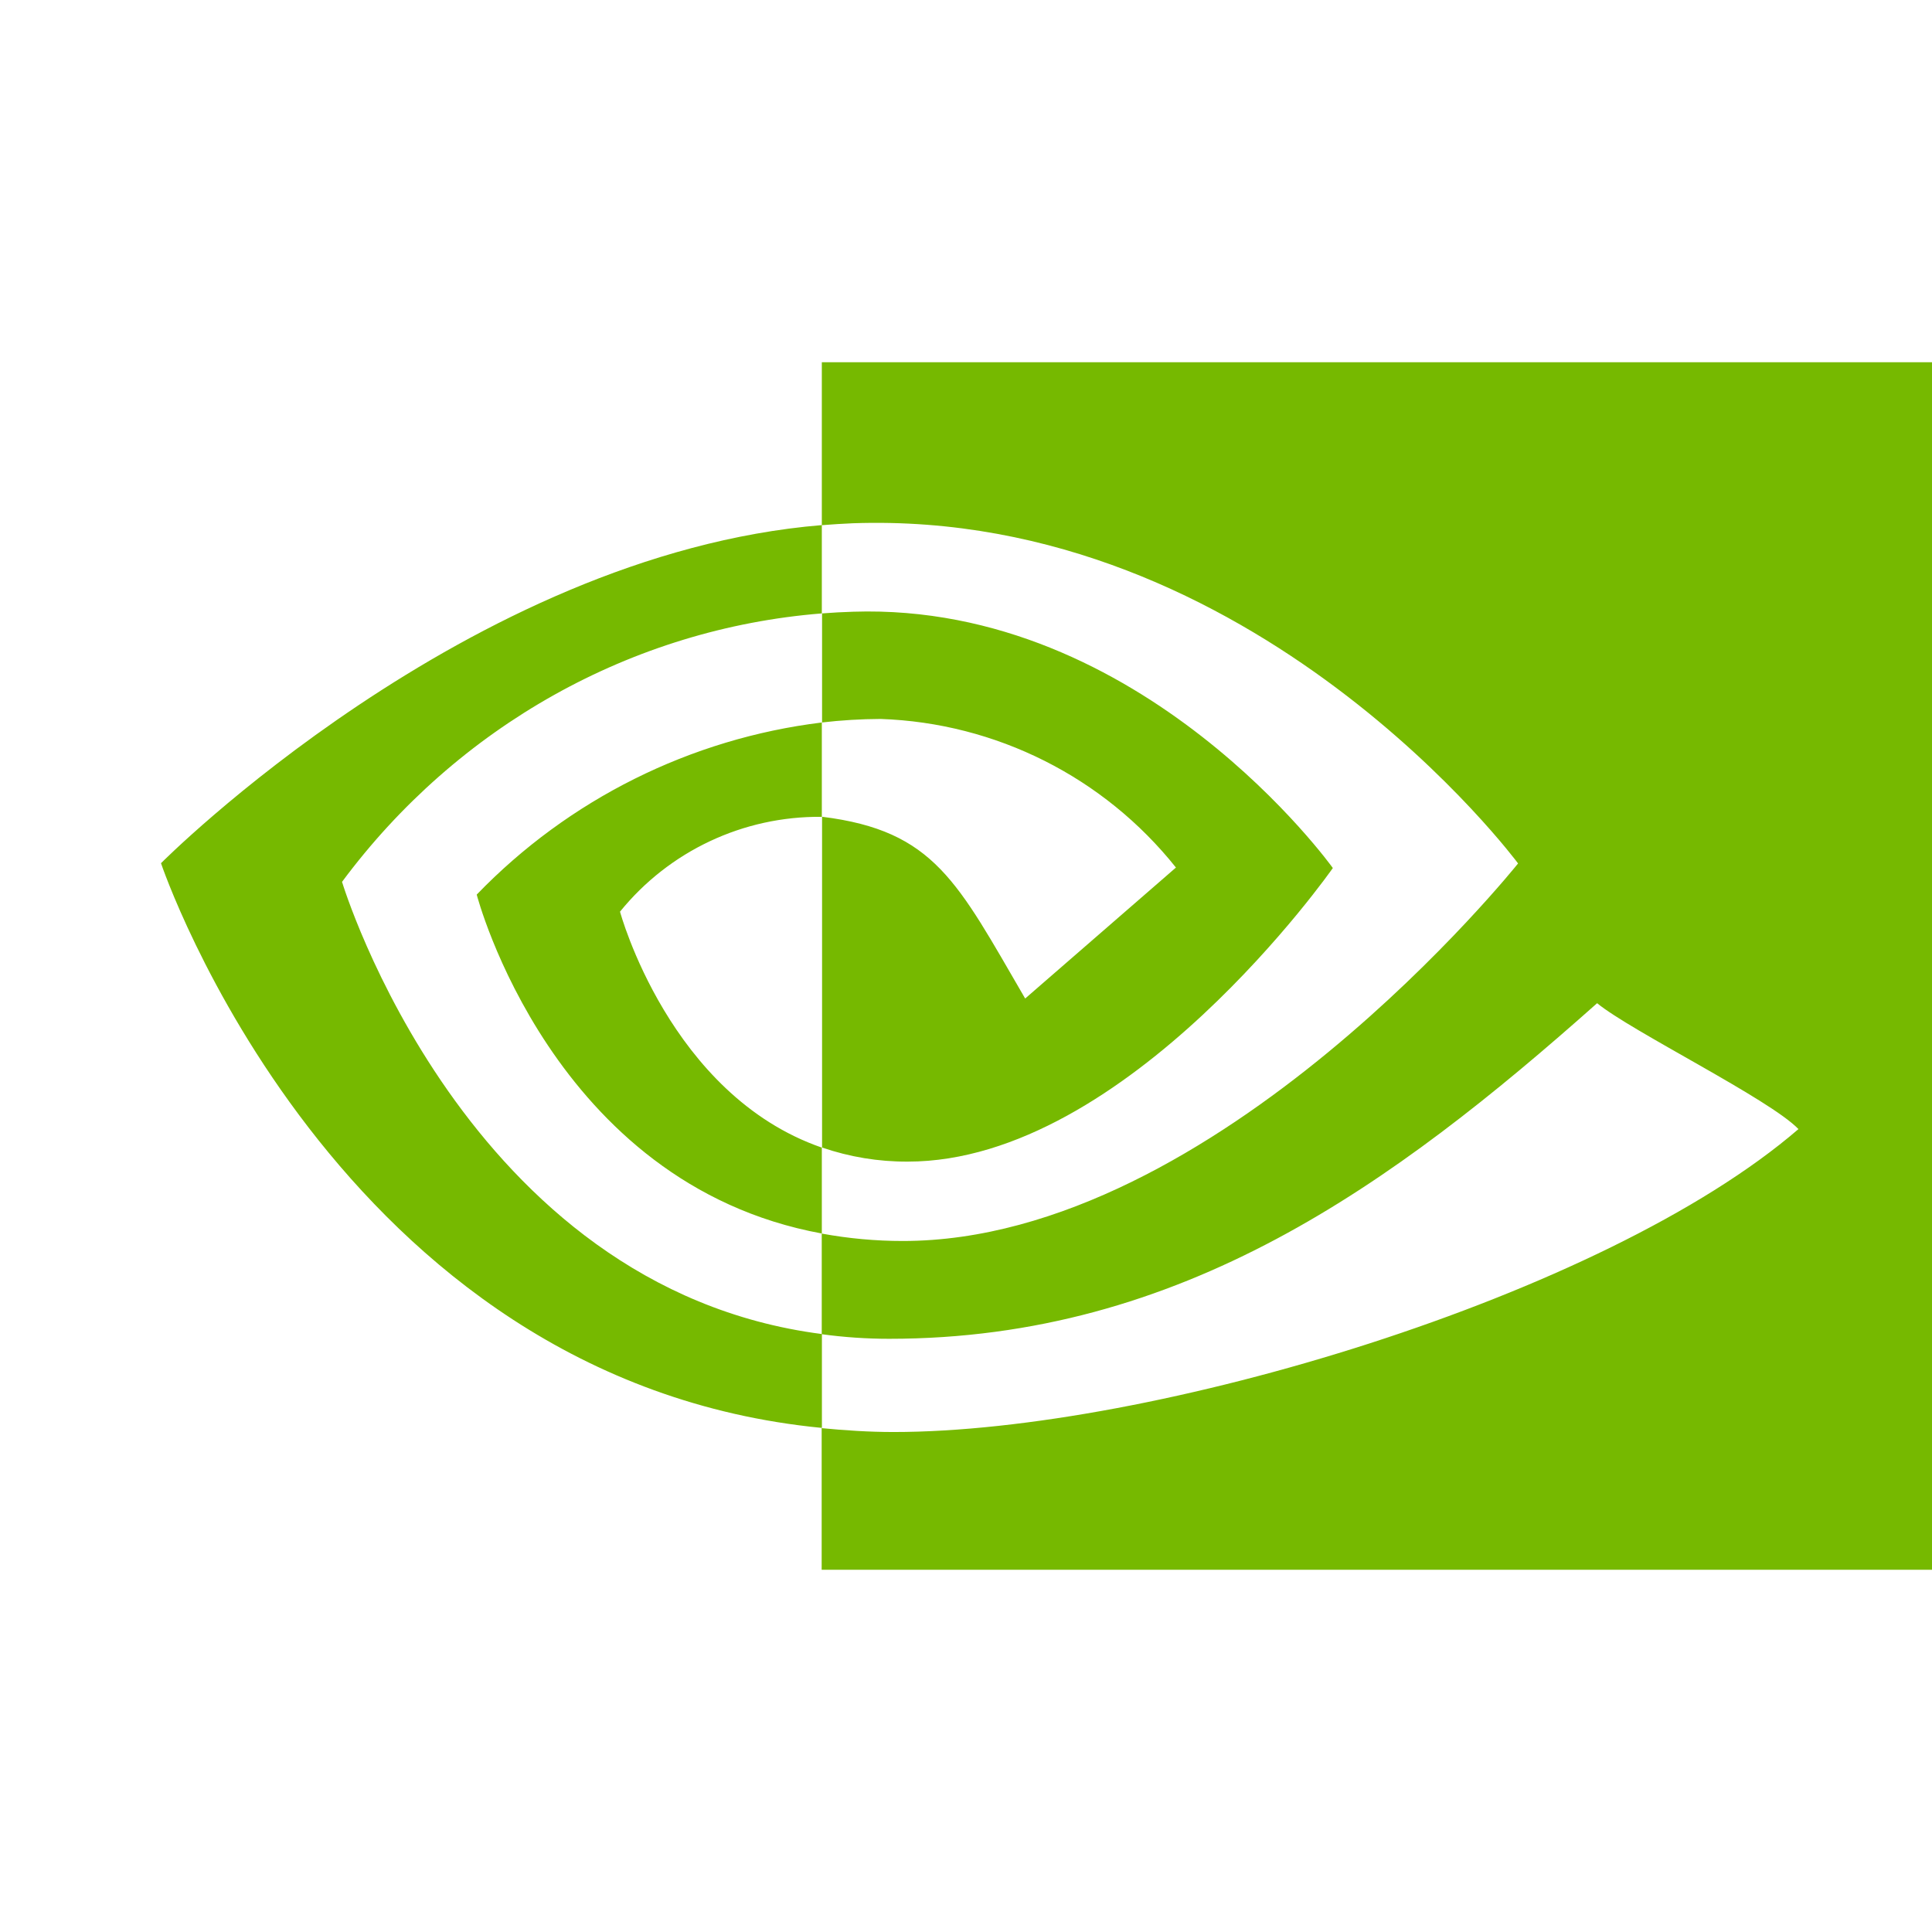
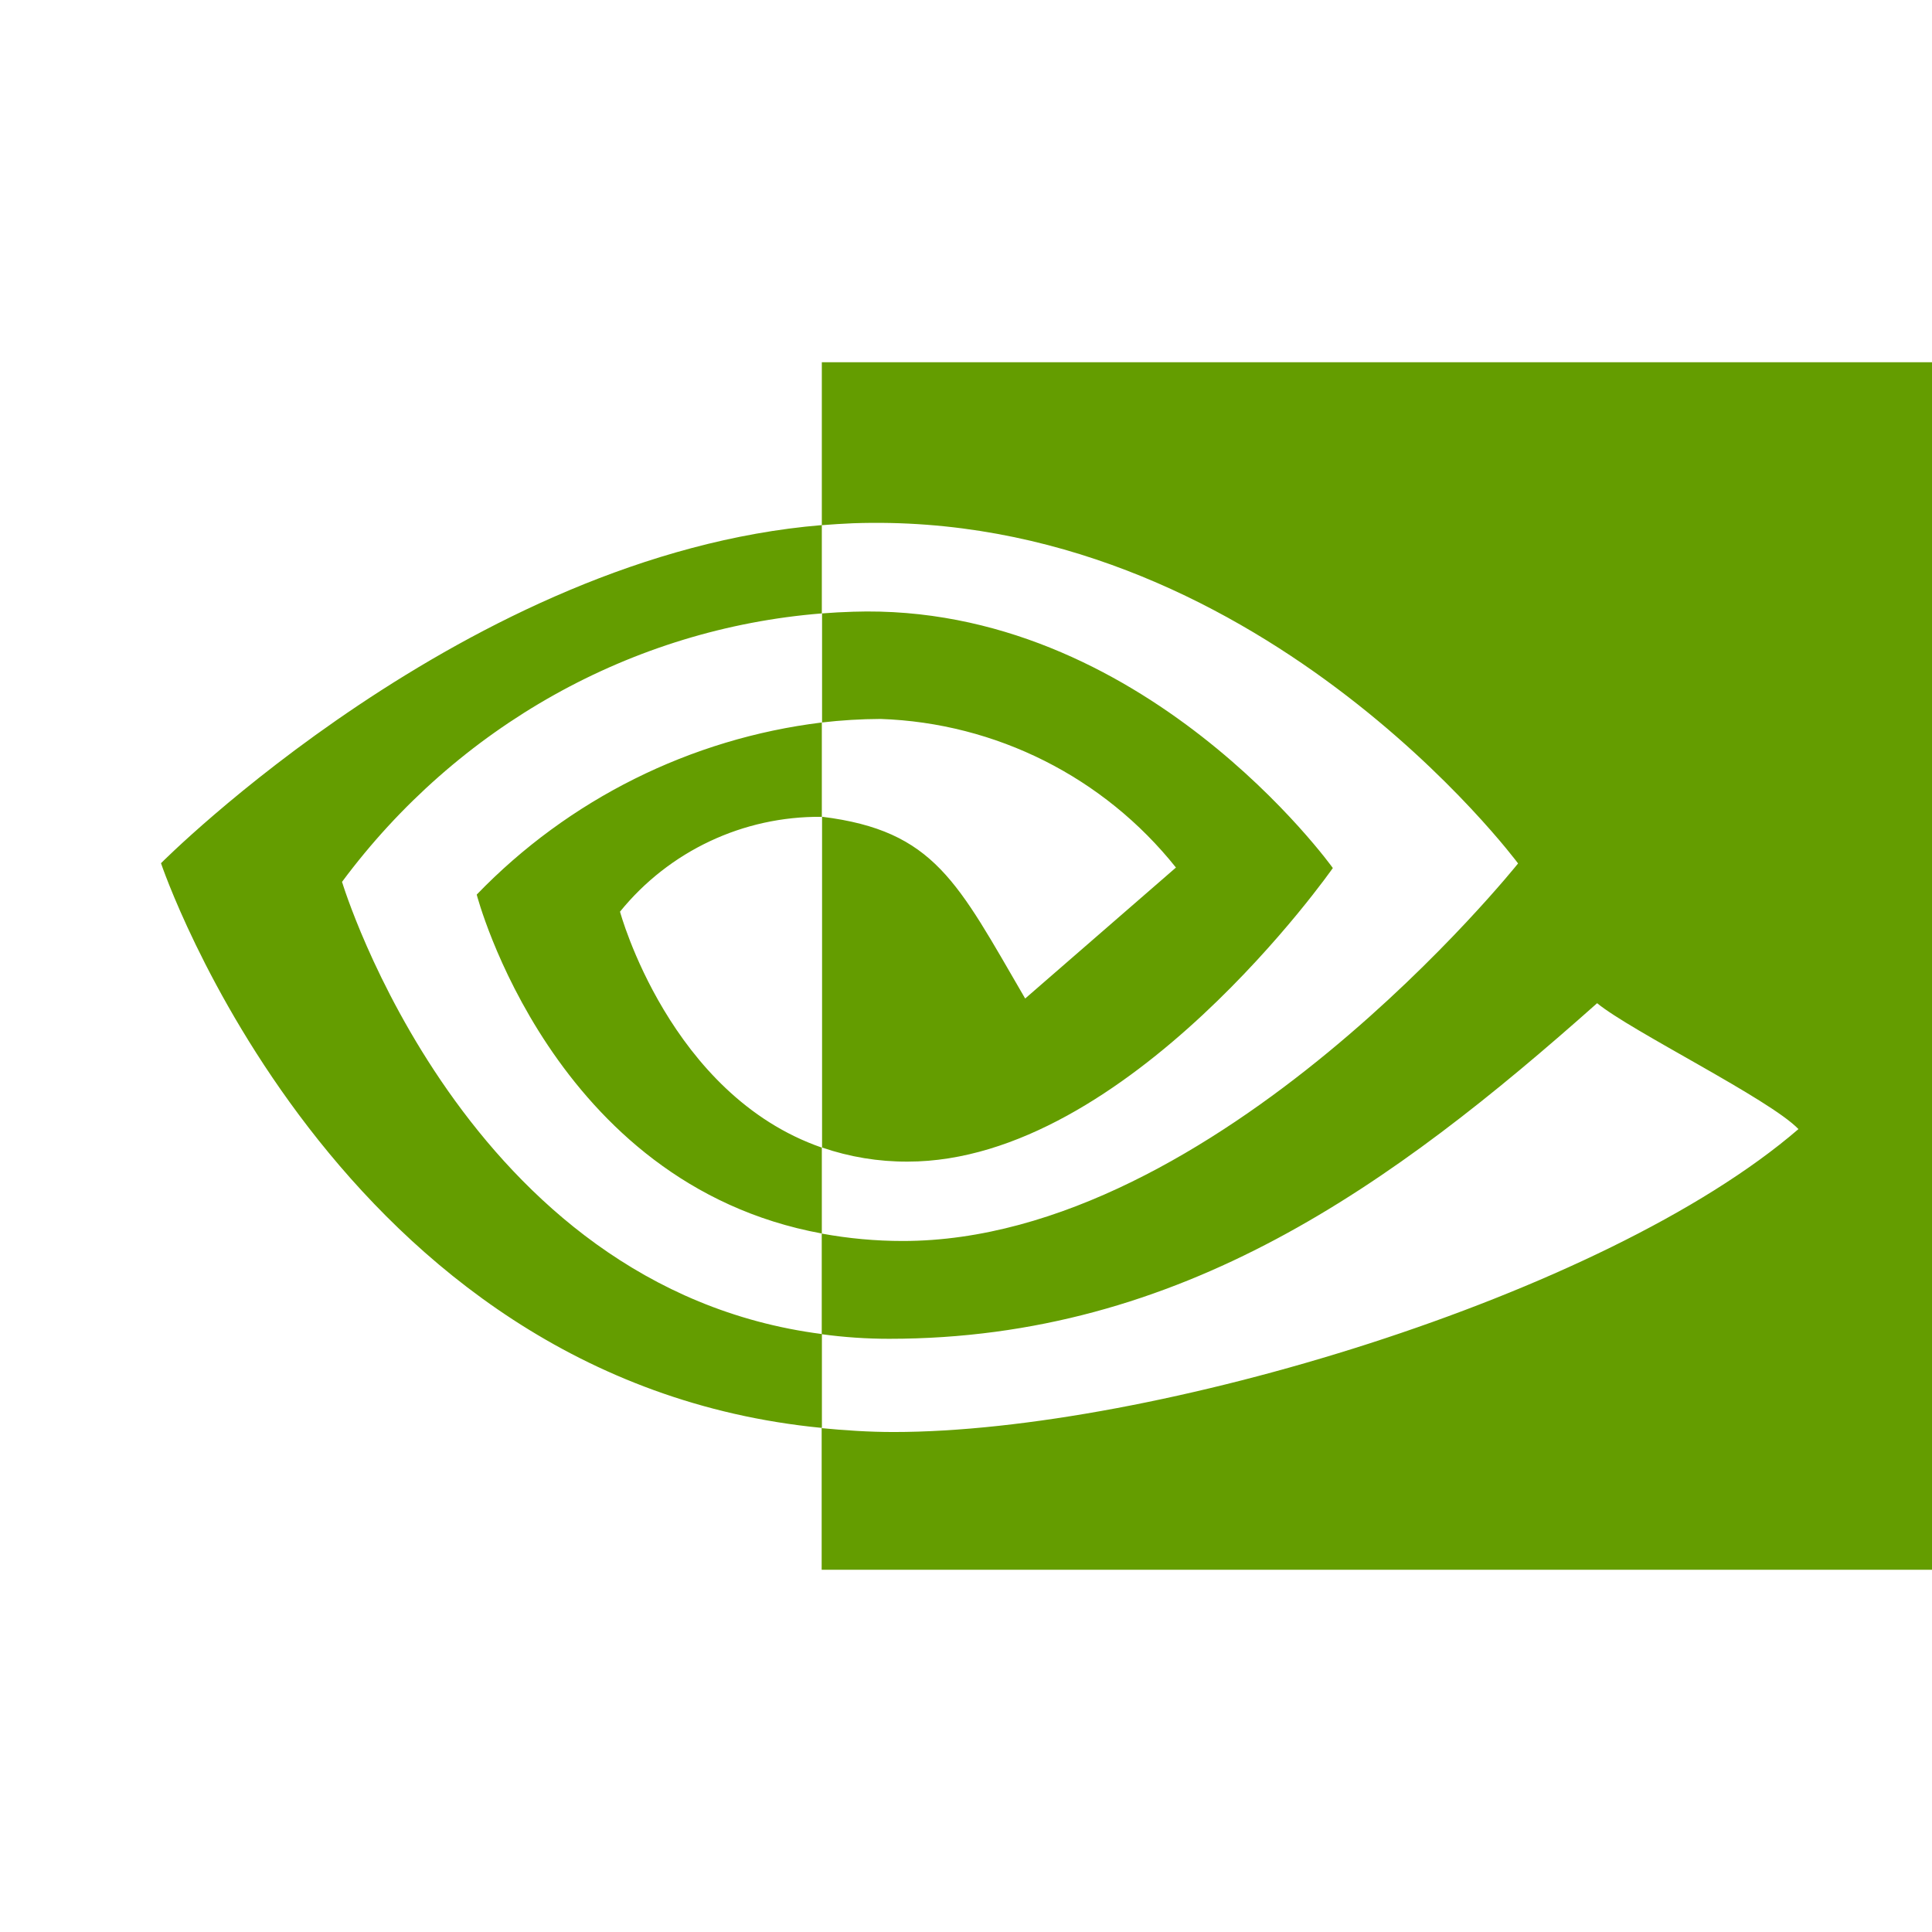
- <svg xmlns="http://www.w3.org/2000/svg" viewBox="0 0 24 24" fill="#76B900" fill-rule="evenodd">
+ <svg xmlns="http://www.w3.org/2000/svg" viewBox="0 0 24 24" fill="#649D00" fill-rule="evenodd">
  <path d="M10.212 8.976V7.62c.127-.01.256-.017.388-.021 3.596-.117 5.957 3.184 5.957 3.184s-2.548 3.647-5.282 3.647a3.227 3.227 0 01-1.063-.175v-4.109c1.4.174 1.681.812 2.523 2.258l1.873-1.627a4.905 4.905 0 00-3.67-1.846 6.594 6.594 0 00-.729.044m0-4.476v2.025c.13-.01.259-.019.388-.024 5.002-.174 8.261 4.226 8.261 4.226s-3.743 4.69-7.643 4.69c-.338 0-.675-.031-1.007-.092v1.25c.278.038.558.057.838.057 3.629 0 6.253-1.91 8.794-4.169.421.347 2.146 1.193 2.501 1.564-2.416 2.083-8.048 3.763-11.24 3.763-.308 0-.603-.02-.894-.048V19.5H24v-15H10.21zm0 9.756v1.068c-3.356-.616-4.287-4.21-4.287-4.21a7.173 7.173 0 014.287-2.138v1.172h-.005a3.182 3.182 0 00-2.502 1.178s.615 2.276 2.507 2.931m-5.961-3.3c1.436-1.935 3.604-3.148 5.961-3.336V6.523C5.81 6.887 2 10.723 2 10.723s2.158 6.427 8.21 7.015v-1.166C5.77 16 4.25 10.958 4.25 10.958h-.002z" />
</svg>
